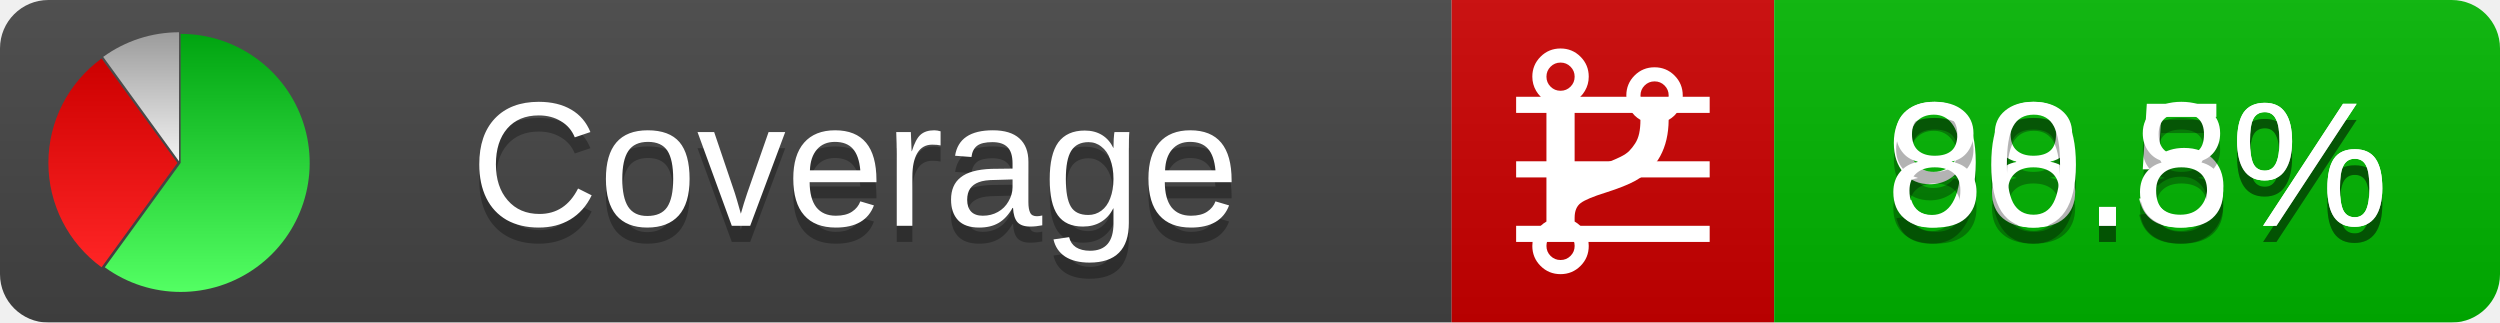
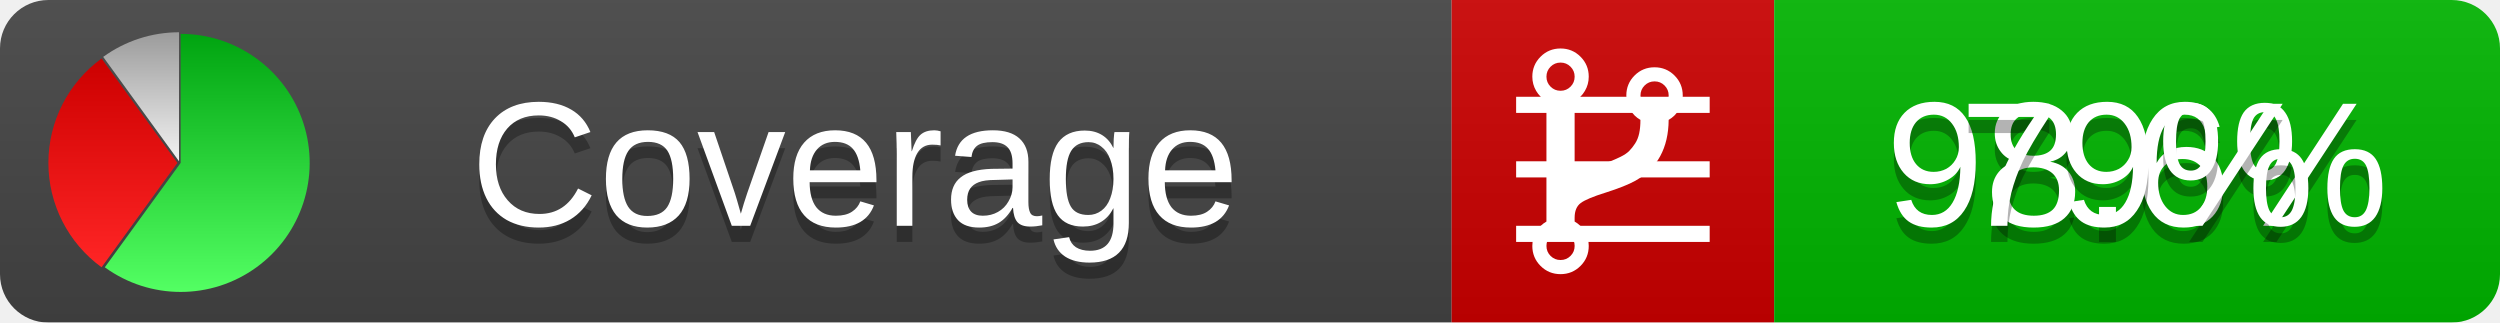
<svg xmlns="http://www.w3.org/2000/svg" xmlns:xlink="http://www.w3.org/1999/xlink" width="155" height="20">
  <style type="text/css">
          
            @keyframes fadeout {
              0 % { visibility: visible; opacity: 1; }
              40% { visibility: visible; opacity: 1; }
              50% { visibility: hidden; opacity: 0; }
              90% { visibility: hidden; opacity: 0; }
              100% { visibility: visible; opacity: 1; }
            }
            @keyframes fadein {
              0% { visibility: hidden; opacity: 0; }
              40% { visibility: hidden; opacity: 0; }
              50% { visibility: visible; opacity: 1; }
              90% { visibility: visible; opacity: 1; }
              100% { visibility: hidden; opacity: 0; }
            }
            .linecoverage {
                animation-duration: 10s;
                animation-name: fadeout;
                animation-iteration-count: infinite;
            }
            .branchcoverage {
                animation-duration: 10s;
                animation-name: fadein;
                animation-iteration-count: infinite;
            }
          
    </style>
  <defs>
    <linearGradient id="gradient" x2="0" y2="100%">
      <stop offset="0" stop-color="#bbb" stop-opacity=".1" />
      <stop offset="1" stop-opacity=".1" />
    </linearGradient>
    <linearGradient id="green" x2="0" y2="100%">
      <stop offset="0" stop-color="#00A410" />
      <stop offset="1" stop-color="#53FF63" />
    </linearGradient>
    <linearGradient id="red" x2="0" y2="100%">
      <stop offset="0" stop-color="#C00" />
      <stop offset="1" stop-color="#FF2525" />
    </linearGradient>
    <linearGradient id="gray" x2="0" y2="100%">
      <stop offset="0" stop-color="#9B9B9B" />
      <stop offset="1" stop-color="#F3F3F3" />
    </linearGradient>
    <mask id="mask">
      <rect width="155" height="20" rx="3" fill="#fff" />
    </mask>
    <g id="icon">
      <path style="fill:url(#green);" d="M205,202.5 l0,-200 a200,200 0 1,1 -117.558,361.803 z" />
      <path style="fill:url(#red);" d="M200,202.5 l-117.558,161.803 a200,200 0 0,1 0,-323.607 z" />
      <path style="fill:url(#gray);" d="M202.5,200 l-117.558,-161.803 a200,200 0 0,1 117.558,-38.196 z" />
    </g>
  </defs>
  <g mask="url(#mask)">
    <rect x="0" y="0" width="90" height="20" fill="#444" />
    <rect x="90" y="0" width="20" height="20" fill="#c00" />
    <rect x="110" y="0" width="45" height="20" fill="#00B600" />
    <rect x="0" y="0" width="155" height="20" fill="url(#gradient)" />
  </g>
  <g>
    <path class="linecoverage" stroke="#fff" d="M94 6.5 h12 M94 10.5 h12 M94 14.5 h12" />
    <path class="branchcoverage" fill="#fff" d="m 97.628,15.247 q 0,-0.364 -0.255,-0.619 -0.255,-0.255 -0.619,-0.255 -0.364,0 -0.619,0.255 -0.255,0.255 -0.255,0.619 0,0.364 0.255,0.619 0.255,0.255 0.619,0.255 0.364,0 0.619,-0.255 0.255,-0.255 0.255,-0.619 z m 0,-10.493 q 0,-0.364 -0.255,-0.619 -0.255,-0.255 -0.619,-0.255 -0.364,0 -0.619,0.255 -0.255,0.255 -0.255,0.619 0,0.364 0.255,0.619 0.255,0.255 0.619,0.255 0.364,0 0.619,-0.255 0.255,-0.255 0.255,-0.619 z m 5.83,1.166 q 0,-0.364 -0.255,-0.619 -0.255,-0.255 -0.619,-0.255 -0.364,0 -0.619,0.255 -0.255,0.255 -0.255,0.619 0,0.364 0.255,0.619 0.255,0.255 0.619,0.255 0.364,0 0.619,-0.255 0.255,-0.255 0.255,-0.619 z m 0.874,0 q 0,0.474 -0.237,0.879 -0.237,0.405 -0.638,0.633 -0.018,2.614 -2.059,3.771 -0.619,0.346 -1.849,0.738 -1.166,0.364 -1.544,0.647 -0.378,0.282 -0.378,0.911 l 0,0.237 q 0.401,0.228 0.638,0.633 0.237,0.405 0.237,0.879 0,0.729 -0.51,1.239 -0.51,0.51 -1.239,0.51 -0.729,0 -1.239,-0.51 -0.51,-0.51 -0.51,-1.239 0,-0.474 0.237,-0.879 0.237,-0.405 0.638,-0.633 l 0,-7.469 q -0.401,-0.228 -0.638,-0.633 -0.237,-0.405 -0.237,-0.879 0,-0.729 0.51,-1.239 0.51,-0.51 1.239,-0.51 0.729,0 1.239,0.51 0.51,0.51 0.51,1.239 0,0.474 -0.237,0.879 -0.237,0.405 -0.638,0.633 l 0,4.527 q 0.492,-0.237 1.403,-0.519 0.501,-0.155 0.797,-0.269 0.296,-0.114 0.642,-0.282 0.346,-0.169 0.537,-0.36 0.191,-0.191 0.369,-0.465 0.178,-0.273 0.255,-0.633 0.077,-0.36 0.077,-0.833 -0.401,-0.228 -0.638,-0.633 -0.237,-0.405 -0.237,-0.879 0,-0.729 0.51,-1.239 0.51,-0.51 1.239,-0.51 0.729,0 1.239,0.51 0.51,0.51 0.51,1.239 z" />
  </g>
  <g fill="#fff" text-anchor="middle" font-family="Verdana,Arial,Geneva,sans-serif" font-size="11">
    <a xlink:href="https://github.com/danielpalme/ReportGenerator" target="_top">
      <use xlink:href="#icon" transform="translate(3,2) scale(.04)" />
    </a>
    <text x="53" y="15" fill="#010101" fill-opacity=".3">Coverage</text>
    <text x="53" y="14" fill="#fff">Coverage</text>
-     <text class="linecoverage" x="132.5" y="15" fill="#010101" fill-opacity=".3">98.5%</text>
-     <text class="linecoverage" x="132.5" y="14">98.5%</text>
-     <text class="branchcoverage" x="132.5" y="15" fill="#010101" fill-opacity=".3">80.8%</text>
-     <text class="branchcoverage" x="132.5" y="14">80.8%</text>
+     <text class="linecoverage" x="132.5" y="15" fill="#010101" fill-opacity=".3">98.6%</text>
+     <text class="linecoverage" x="132.5" y="14">98.6%</text>
+     <text class="branchcoverage" x="132.5" y="15" fill="#010101" fill-opacity=".3">79%</text>
+     <text class="branchcoverage" x="132.5" y="14">79%</text>
  </g>
  <g>
    <rect class="linecoverage" x="90" y="0" width="65" height="20" fill-opacity="0" />
    <rect class="branchcoverage" x="90" y="0" width="65" height="20" fill-opacity="0" />
  </g>
</svg>
